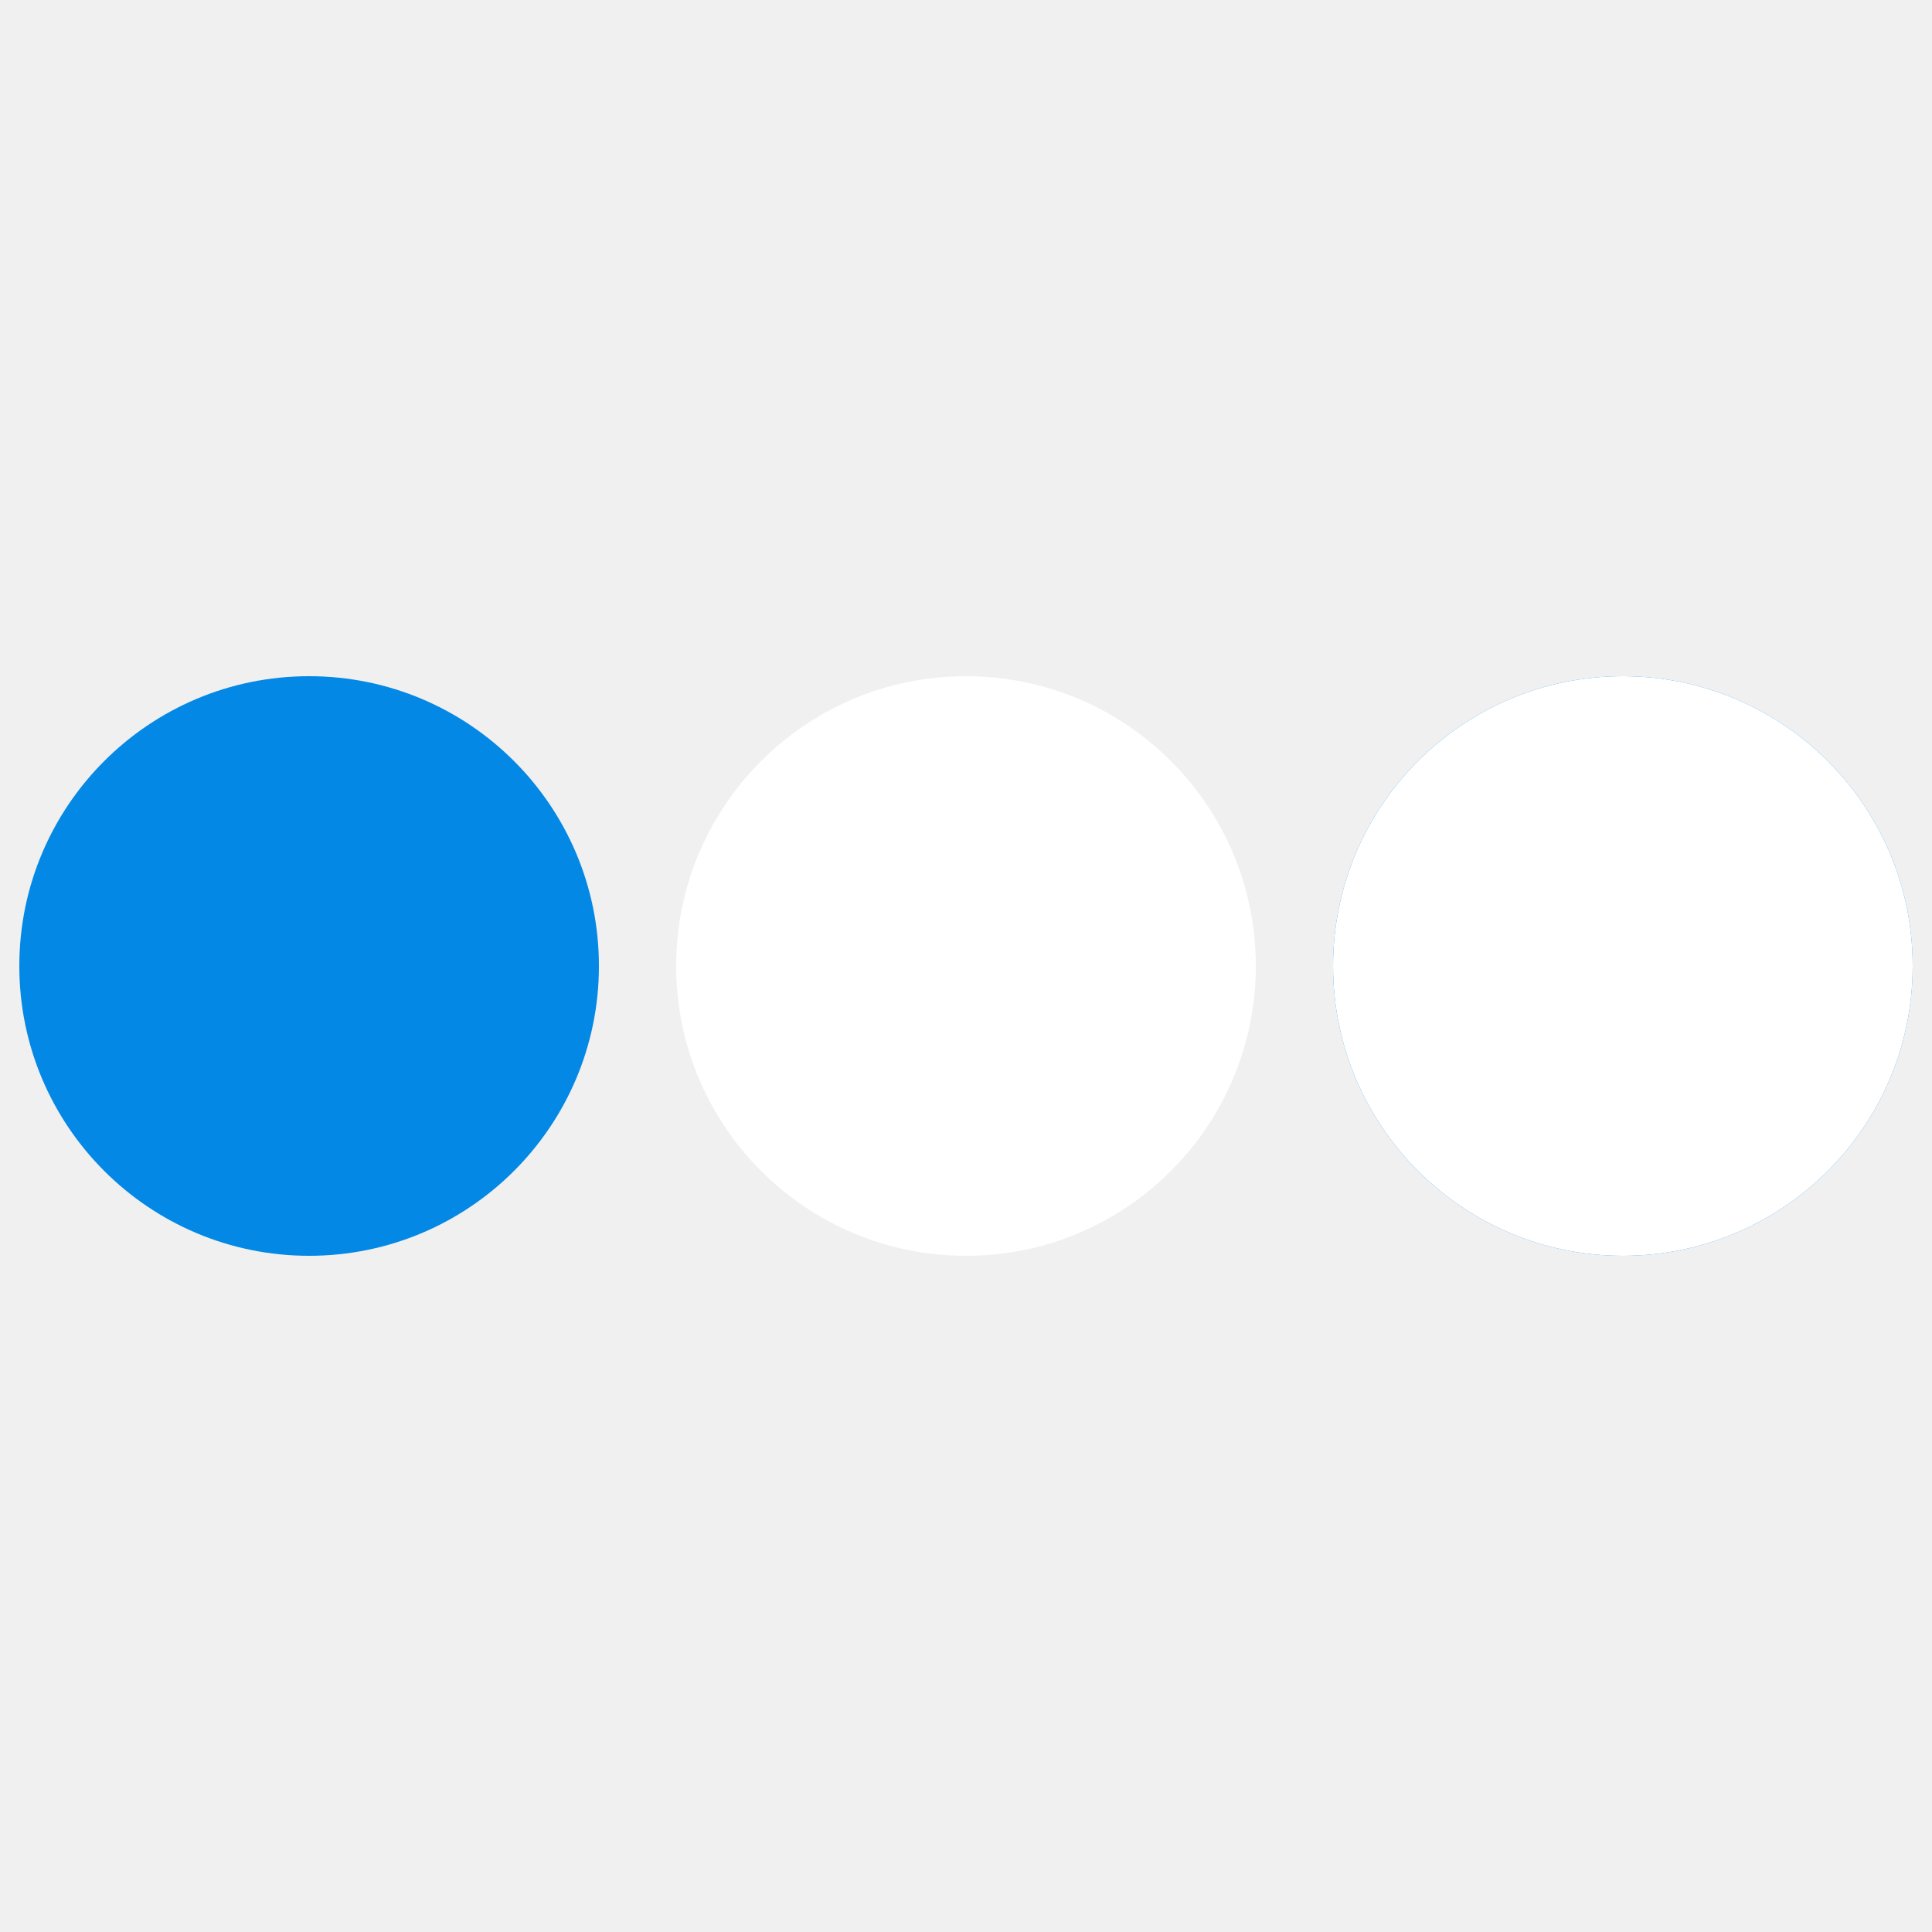
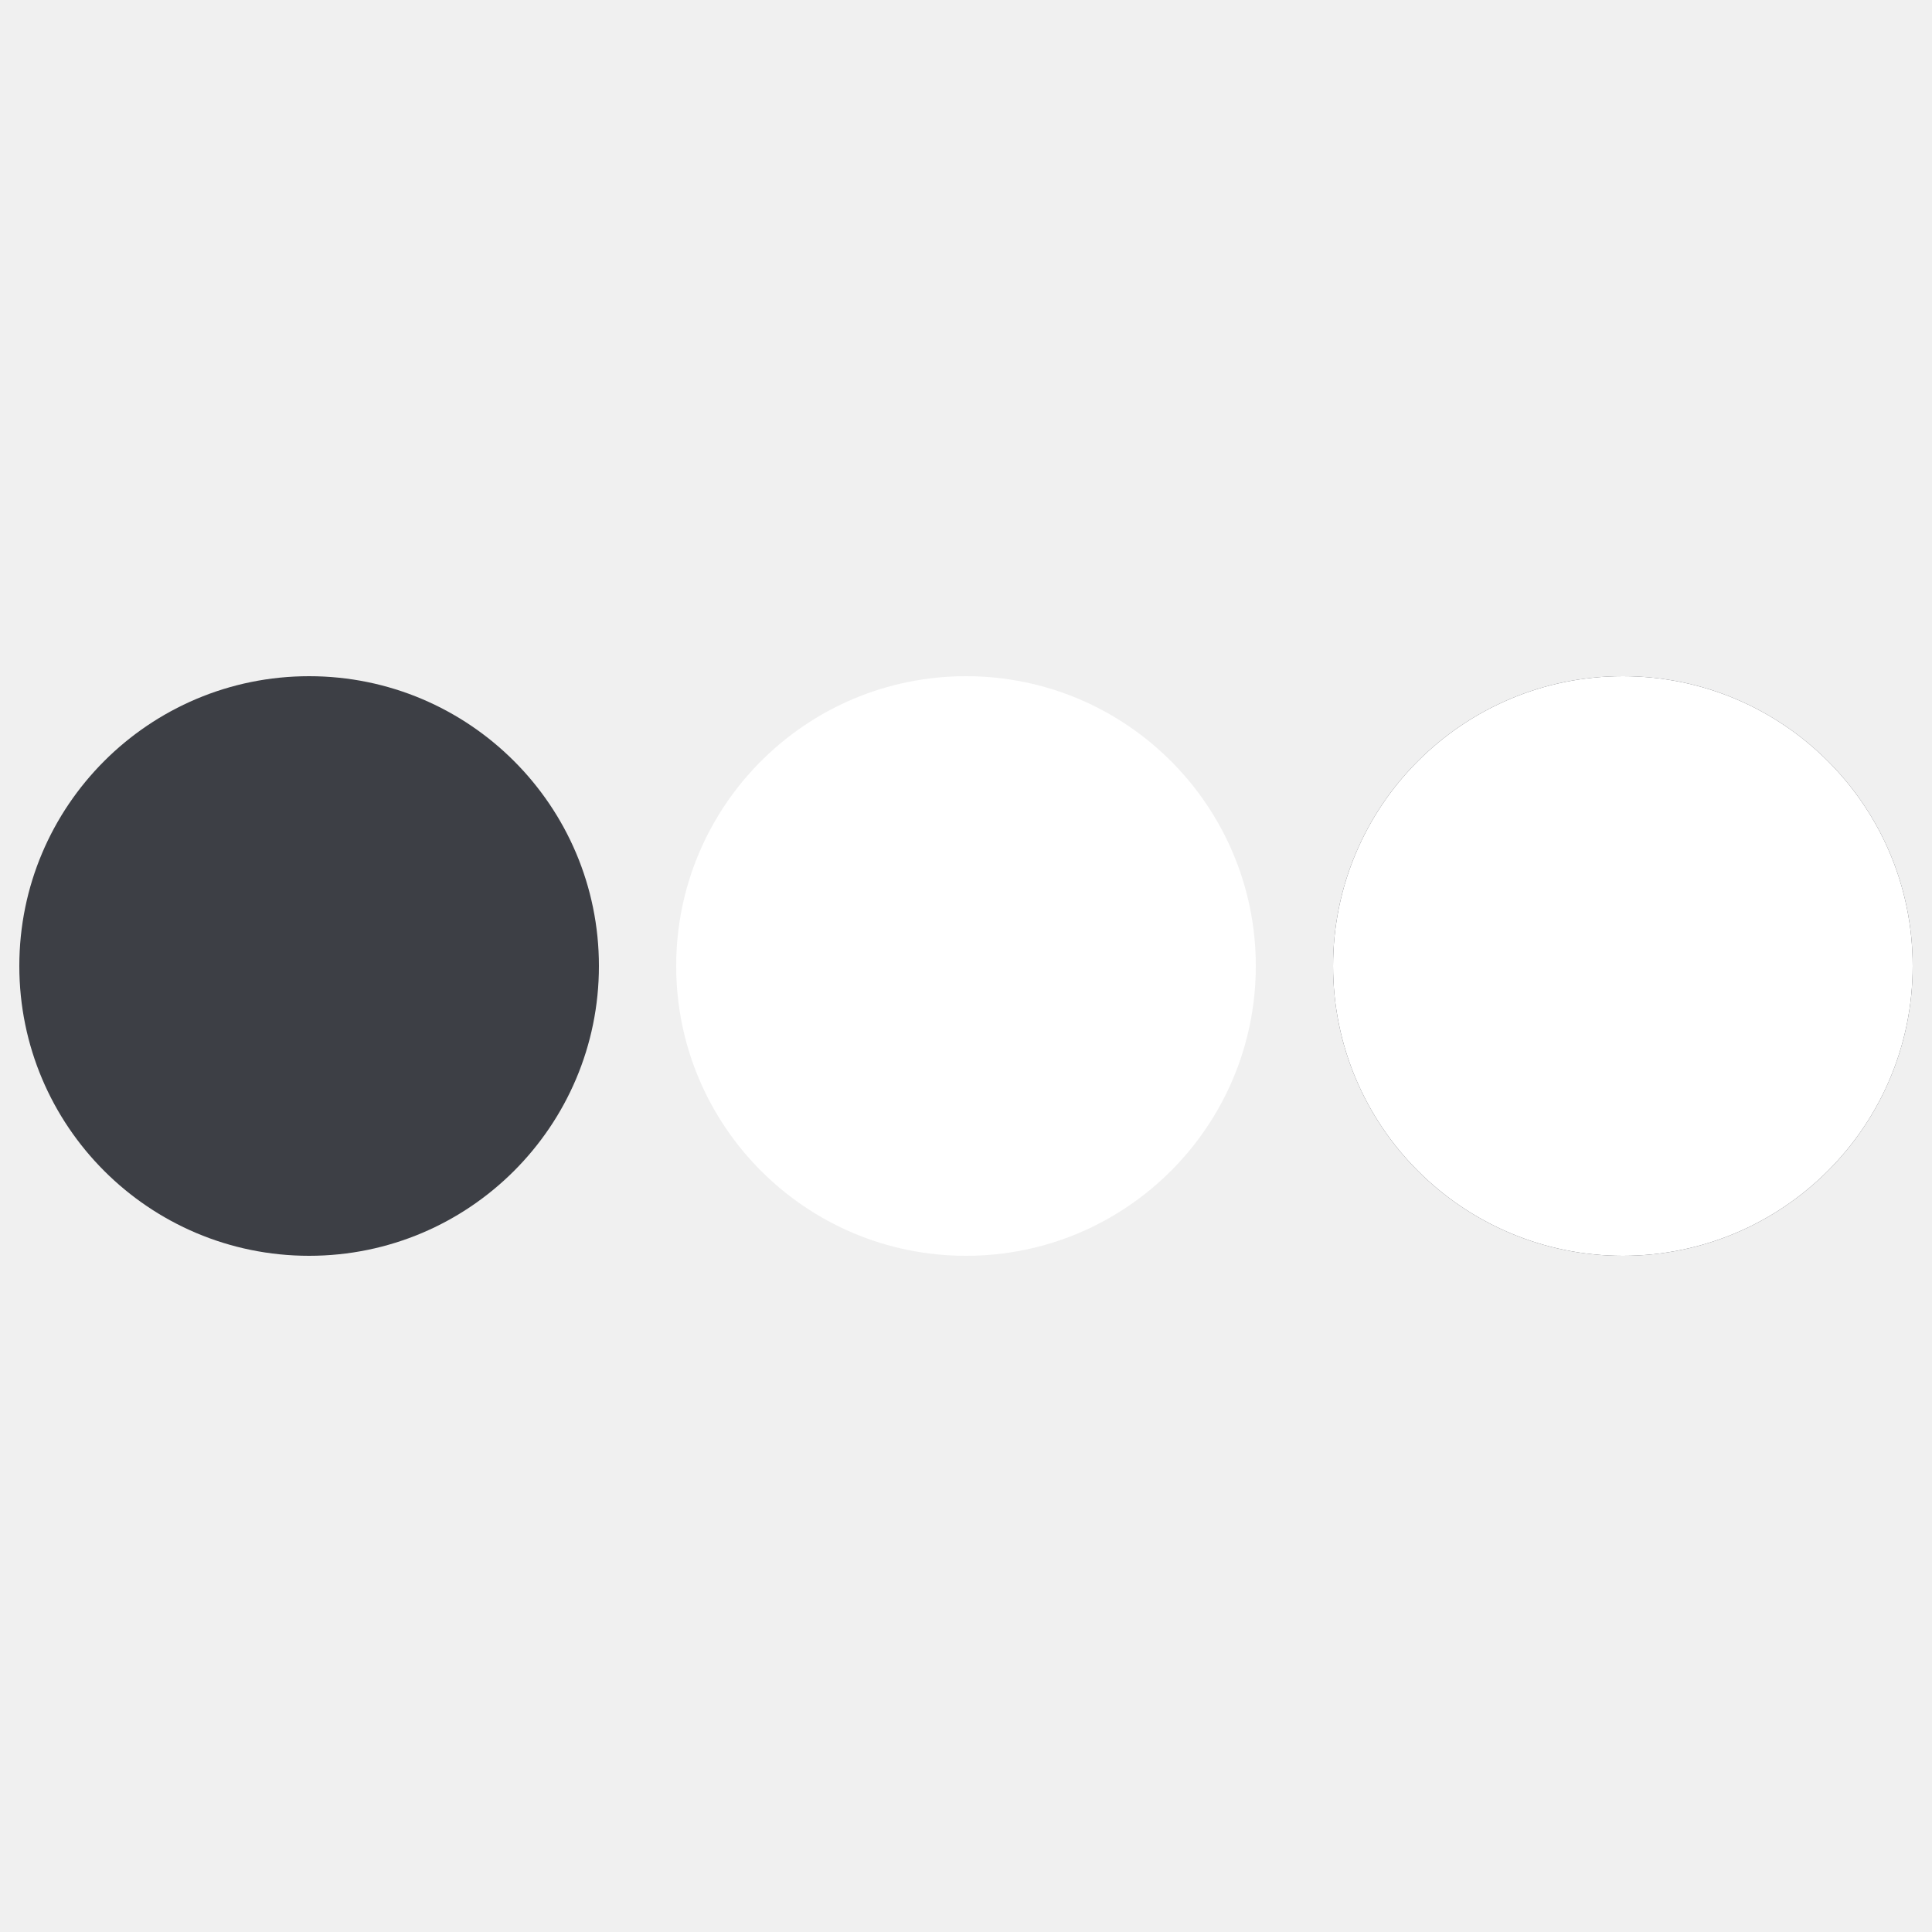
<svg xmlns="http://www.w3.org/2000/svg" width="64px" height="64px" viewBox="0 0 100 100" preserveAspectRatio="xMidYMid" class="uil-ellipsis">
-   <circle cx="16" cy="50" r="15" fill="#0388e5" transform="rotate(0 50 50)">
+   <circle cx="16" cy="50" r="15" fill="#3D3F45" transform="rotate(0 50 50)">
    <animate id="anir11" attributeName="r" from="0" to="15" begin="0s;anir14.end" dur="0.188s" fill="freeze" />
    <animate id="anir12" attributeName="r" from="15" to="15" begin="anir11.end" dur="0.938s" fill="freeze" />
    <animate id="anir13" attributeName="r" from="15" to="0" begin="anir12.end" dur="0.188s" fill="freeze" />
    <animate id="anir14" attributeName="r" from="0" to="0" begin="anir13.end" dur="0.188s" fill="freeze" />
    <animate id="anix11" attributeName="cx" from="16" to="16" begin="0s;anix18.end" dur="0.188s" fill="freeze" />
    <animate id="anix12" attributeName="cx" from="16" to="16" begin="anix11.end" dur="0.188s" fill="freeze" />
    <animate id="anix13" attributeName="cx" from="16" to="50" begin="anix12.end" dur="0.188s" fill="freeze" />
    <animate id="anix14" attributeName="cx" from="50" to="50" begin="anix13.end" dur="0.188s" fill="freeze" />
    <animate id="anix15" attributeName="cx" from="50" to="84" begin="anix14.end" dur="0.188s" fill="freeze" />
    <animate id="anix16" attributeName="cx" from="84" to="84" begin="anix15.end" dur="0.188s" fill="freeze" />
    <animate id="anix17" attributeName="cx" from="84" to="84" begin="anix16.end" dur="0.188s" fill="freeze" />
    <animate id="anix18" attributeName="cx" from="84" to="16" begin="anix17.end" dur="0.188s" fill="freeze" />
  </circle>
  <circle cx="50" cy="50" r="15" fill="#ffffff" transform="rotate(0 50 50)">
    <animate id="anir21" attributeName="r" from="15" to="15" begin="0s;anir25.end" dur="0.75s" fill="freeze" />
    <animate id="anir22" attributeName="r" from="15" to="0" begin="anir21.end" dur="0.188s" fill="freeze" />
    <animate id="anir23" attributeName="r" from="0" to="0" begin="anir22.end" dur="0.188s" fill="freeze" />
    <animate id="anir24" attributeName="r" from="0" to="15" begin="anir23.end" dur="0.188s" fill="freeze" />
    <animate id="anir25" attributeName="r" from="15" to="15" begin="anir24.end" dur="0.188s" fill="freeze" />
    <animate id="anix21" attributeName="cx" from="16" to="50" begin="0s;anix28.end" dur="0.188s" fill="freeze" />
    <animate id="anix22" attributeName="cx" from="50" to="50" begin="anix21.end" dur="0.188s" fill="freeze" />
    <animate id="anix23" attributeName="cx" from="50" to="84" begin="anix22.end" dur="0.188s" fill="freeze" />
    <animate id="anix24" attributeName="cx" from="84" to="84" begin="anix23.end" dur="0.188s" fill="freeze" />
    <animate id="anix25" attributeName="cx" from="84" to="84" begin="anix24.end" dur="0.188s" fill="freeze" />
    <animate id="anix26" attributeName="cx" from="84" to="16" begin="anix25.end" dur="0.188s" fill="freeze" />
    <animate id="anix27" attributeName="cx" from="16" to="16" begin="anix26.end" dur="0.188s" fill="freeze" />
    <animate id="anix28" attributeName="cx" from="16" to="16" begin="anix27.end" dur="0.188s" fill="freeze" />
  </circle>
-   <circle cx="84" cy="50" r="15" fill="#0388e5" transform="rotate(0 50 50)">
+   <circle cx="84" cy="50" r="15" fill="#3D3F45" transform="rotate(0 50 50)">
    <animate id="anir31" attributeName="r" from="15" to="15" begin="0s;anir35.end" dur="0.375s" fill="freeze" />
    <animate id="anir32" attributeName="r" from="15" to="0" begin="anir31.end" dur="0.188s" fill="freeze" />
    <animate id="anir33" attributeName="r" from="0" to="0" begin="anir32.end" dur="0.188s" fill="freeze" />
    <animate id="anir34" attributeName="r" from="0" to="15" begin="anir33.end" dur="0.188s" fill="freeze" />
    <animate id="anir35" attributeName="r" from="15" to="15" begin="anir34.end" dur="0.562s" fill="freeze" />
    <animate id="anix31" attributeName="cx" from="50" to="84" begin="0s;anix38.end" dur="0.188s" fill="freeze" />
    <animate id="anix32" attributeName="cx" from="84" to="84" begin="anix31.end" dur="0.188s" fill="freeze" />
    <animate id="anix33" attributeName="cx" from="84" to="84" begin="anix32.end" dur="0.188s" fill="freeze" />
    <animate id="anix34" attributeName="cx" from="84" to="16" begin="anix33.end" dur="0.188s" fill="freeze" />
    <animate id="anix35" attributeName="cx" from="16" to="16" begin="anix34.end" dur="0.188s" fill="freeze" />
    <animate id="anix36" attributeName="cx" from="16" to="16" begin="anix35.end" dur="0.188s" fill="freeze" />
    <animate id="anix37" attributeName="cx" from="16" to="50" begin="anix36.end" dur="0.188s" fill="freeze" />
    <animate id="anix38" attributeName="cx" from="50" to="50" begin="anix37.end" dur="0.188s" fill="freeze" />
  </circle>
  <circle cx="84" cy="50" r="15" fill="#ffffff" transform="rotate(0 50 50)">
    <animate id="anir41" attributeName="r" from="15" to="0" begin="0s;anir44.end" dur="0.188s" fill="freeze" />
    <animate id="anir42" attributeName="r" from="0" to="0" begin="anir41.end" dur="0.188s" fill="freeze" />
    <animate id="anir43" attributeName="r" from="0" to="15" begin="anir42.end" dur="0.188s" fill="freeze" />
    <animate id="anir44" attributeName="r" from="15" to="15" begin="anir43.end" dur="0.938s" fill="freeze" />
    <animate id="anix41" attributeName="cx" from="84" to="84" begin="0s;anix48.end" dur="0.188s" fill="freeze" />
    <animate id="anix42" attributeName="cx" from="84" to="16" begin="anix41.end" dur="0.188s" fill="freeze" />
    <animate id="anix43" attributeName="cx" from="16" to="16" begin="anix42.end" dur="0.188s" fill="freeze" />
    <animate id="anix44" attributeName="cx" from="16" to="16" begin="anix43.end" dur="0.188s" fill="freeze" />
    <animate id="anix45" attributeName="cx" from="16" to="50" begin="anix44.end" dur="0.188s" fill="freeze" />
    <animate id="anix46" attributeName="cx" from="50" to="50" begin="anix45.end" dur="0.188s" fill="freeze" />
    <animate id="anix47" attributeName="cx" from="50" to="84" begin="anix46.end" dur="0.188s" fill="freeze" />
    <animate id="anix48" attributeName="cx" from="84" to="84" begin="anix47.end" dur="0.188s" fill="freeze" />
  </circle>
</svg>
